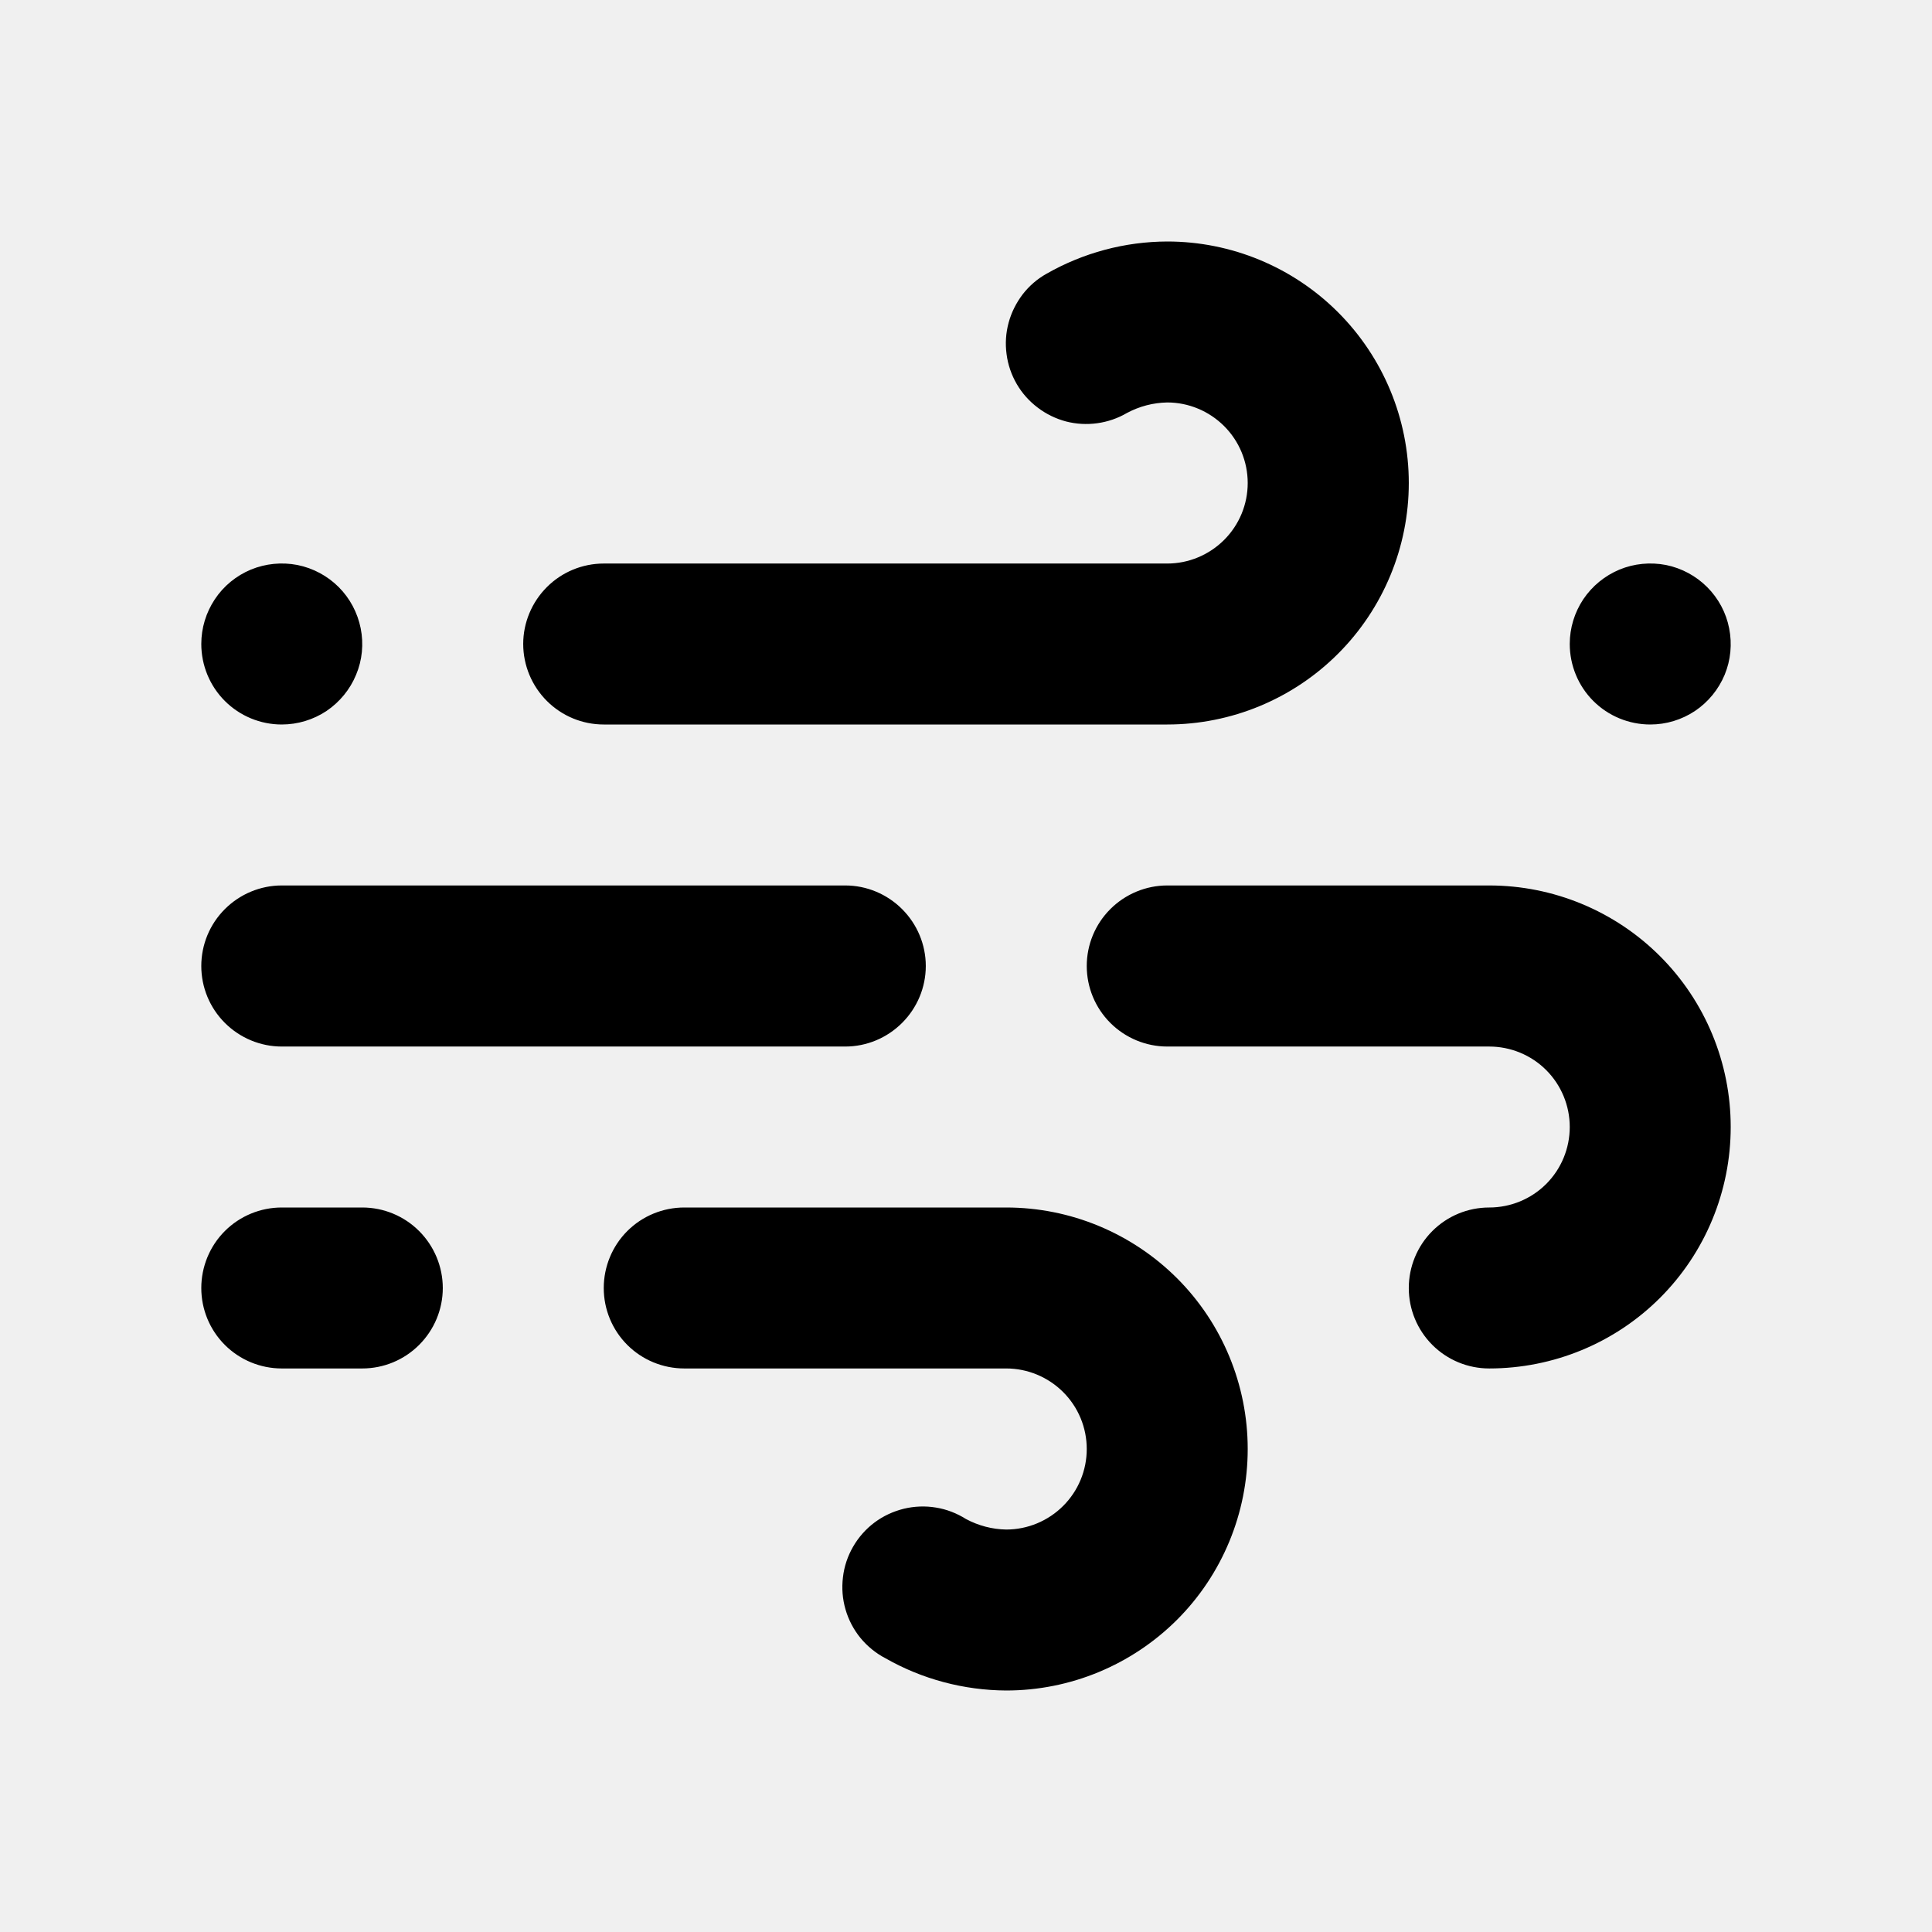
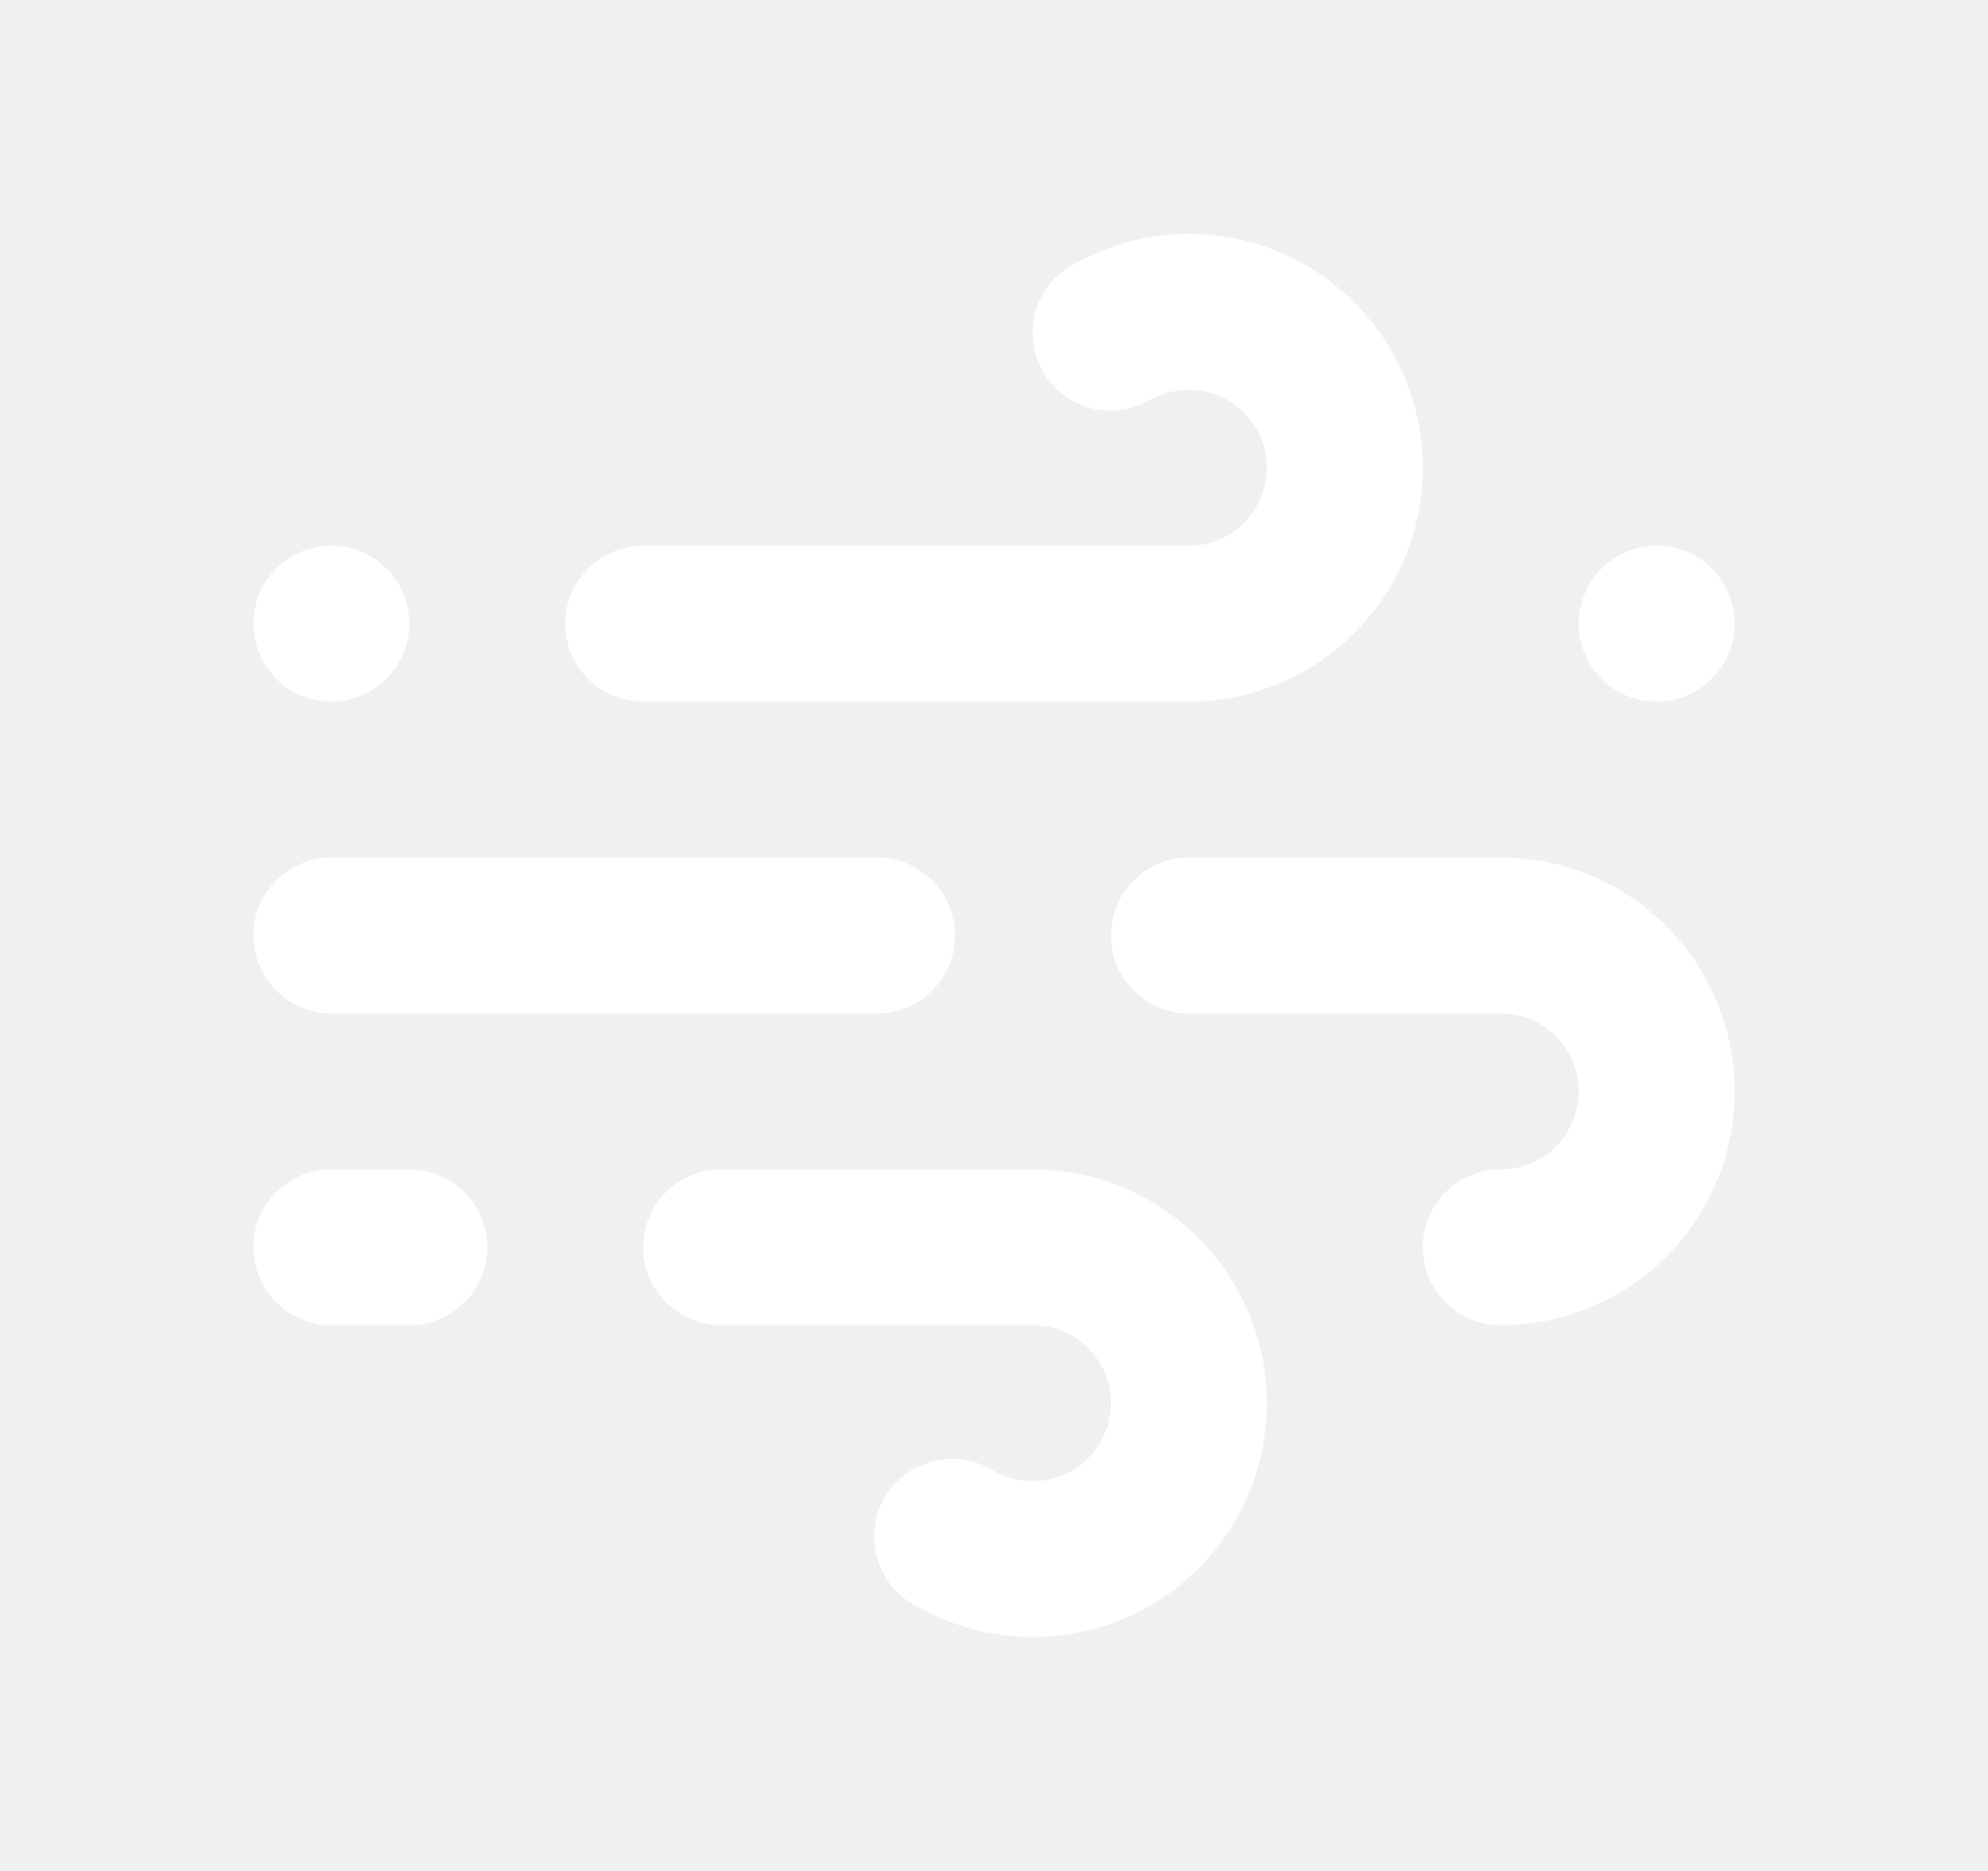
- <svg xmlns="http://www.w3.org/2000/svg" width="16" height="16" viewBox="0 0 16 16" fill="none">
-   <path d="M2.333 6C2.465 6 2.594 5.961 2.704 5.888C2.813 5.814 2.899 5.71 2.949 5.588C3 5.467 3.013 5.333 2.987 5.203C2.961 5.074 2.898 4.955 2.805 4.862C2.712 4.769 2.593 4.705 2.463 4.679C2.334 4.654 2.2 4.667 2.078 4.717C1.956 4.768 1.852 4.853 1.779 4.963C1.706 5.073 1.667 5.201 1.667 5.333C1.667 5.51 1.737 5.68 1.862 5.805C1.987 5.93 2.157 6 2.333 6ZM5 6H9.667C10.197 6 10.706 5.789 11.081 5.414C11.456 5.039 11.667 4.53 11.667 4C11.667 3.47 11.456 2.961 11.081 2.586C10.706 2.211 10.197 2 9.667 2C9.316 2.001 8.972 2.093 8.667 2.267C8.59 2.31 8.523 2.368 8.469 2.438C8.416 2.508 8.376 2.587 8.353 2.672C8.33 2.757 8.324 2.845 8.336 2.933C8.347 3.02 8.376 3.104 8.42 3.18C8.464 3.256 8.523 3.322 8.593 3.375C8.662 3.428 8.742 3.467 8.827 3.49C8.912 3.512 9 3.517 9.087 3.505C9.174 3.493 9.258 3.464 9.333 3.42C9.436 3.365 9.55 3.335 9.667 3.333C9.843 3.333 10.013 3.404 10.138 3.529C10.263 3.654 10.333 3.823 10.333 4C10.333 4.177 10.263 4.346 10.138 4.471C10.013 4.596 9.843 4.667 9.667 4.667H5C4.823 4.667 4.654 4.737 4.529 4.862C4.404 4.987 4.333 5.157 4.333 5.333C4.333 5.51 4.404 5.68 4.529 5.805C4.654 5.93 4.823 6 5 6ZM2.333 8.667H7C7.177 8.667 7.346 8.596 7.471 8.471C7.596 8.346 7.667 8.177 7.667 8C7.667 7.823 7.596 7.654 7.471 7.529C7.346 7.404 7.177 7.333 7 7.333H2.333C2.157 7.333 1.987 7.404 1.862 7.529C1.737 7.654 1.667 7.823 1.667 8C1.667 8.177 1.737 8.346 1.862 8.471C1.987 8.596 2.157 8.667 2.333 8.667ZM13.667 6C13.799 6 13.927 5.961 14.037 5.888C14.147 5.814 14.232 5.71 14.283 5.588C14.333 5.467 14.346 5.333 14.32 5.203C14.295 5.074 14.231 4.955 14.138 4.862C14.045 4.769 13.926 4.705 13.797 4.679C13.667 4.654 13.533 4.667 13.412 4.717C13.29 4.768 13.186 4.853 13.112 4.963C13.039 5.073 13 5.201 13 5.333C13 5.51 13.07 5.68 13.195 5.805C13.32 5.93 13.49 6 13.667 6ZM12.333 7.333H9.667C9.49 7.333 9.32 7.404 9.195 7.529C9.07 7.654 9 7.823 9 8C9 8.177 9.07 8.346 9.195 8.471C9.32 8.596 9.49 8.667 9.667 8.667H12.333C12.51 8.667 12.68 8.737 12.805 8.862C12.93 8.987 13 9.157 13 9.333C13 9.51 12.93 9.68 12.805 9.805C12.68 9.93 12.51 10 12.333 10C12.156 10 11.987 10.07 11.862 10.195C11.737 10.32 11.667 10.49 11.667 10.667C11.667 10.844 11.737 11.013 11.862 11.138C11.987 11.263 12.156 11.333 12.333 11.333C12.864 11.333 13.373 11.123 13.748 10.748C14.123 10.373 14.333 9.864 14.333 9.333C14.333 8.803 14.123 8.294 13.748 7.919C13.373 7.544 12.864 7.333 12.333 7.333ZM8.333 10H5.667C5.49 10 5.32 10.07 5.195 10.195C5.07 10.32 5 10.49 5 10.667C5 10.844 5.07 11.013 5.195 11.138C5.32 11.263 5.49 11.333 5.667 11.333H8.333C8.51 11.333 8.68 11.404 8.805 11.529C8.93 11.654 9 11.823 9 12C9 12.177 8.93 12.346 8.805 12.471C8.68 12.596 8.51 12.667 8.333 12.667C8.217 12.665 8.103 12.635 8 12.58C7.924 12.532 7.839 12.499 7.751 12.485C7.662 12.47 7.571 12.474 7.484 12.495C7.396 12.517 7.314 12.555 7.242 12.609C7.17 12.663 7.11 12.731 7.065 12.809C7.02 12.887 6.991 12.973 6.981 13.062C6.97 13.152 6.977 13.242 7.002 13.328C7.027 13.415 7.069 13.495 7.126 13.565C7.183 13.634 7.254 13.692 7.333 13.733C7.638 13.907 7.983 13.998 8.333 14C8.864 14 9.372 13.789 9.748 13.414C10.123 13.039 10.333 12.53 10.333 12C10.333 11.47 10.123 10.961 9.748 10.586C9.372 10.211 8.864 10 8.333 10ZM3 10H2.333C2.157 10 1.987 10.07 1.862 10.195C1.737 10.32 1.667 10.49 1.667 10.667C1.667 10.844 1.737 11.013 1.862 11.138C1.987 11.263 2.157 11.333 2.333 11.333H3C3.177 11.333 3.346 11.263 3.471 11.138C3.596 11.013 3.667 10.844 3.667 10.667C3.667 10.49 3.596 10.32 3.471 10.195C3.346 10.07 3.177 10 3 10Z" fill="black" />
+ <svg xmlns="http://www.w3.org/2000/svg" width="17" height="16" viewBox="0 0 17 16" fill="none">
+   <g clip-path="url(#clip0_114_125)">
+     <path d="M2.833 6C2.965 6 3.094 5.961 3.204 5.888C3.313 5.814 3.399 5.71 3.449 5.588C3.5 5.467 3.513 5.333 3.487 5.203C3.461 5.074 3.398 4.955 3.305 4.862C3.211 4.769 3.093 4.705 2.963 4.679C2.834 4.654 2.7 4.667 2.578 4.717C2.456 4.768 2.352 4.853 2.279 4.963C2.206 5.073 2.167 5.201 2.167 5.333C2.167 5.51 2.237 5.68 2.362 5.805C2.487 5.93 2.657 6 2.833 6ZM5.5 6H10.167C10.697 6 11.206 5.789 11.581 5.414C11.956 5.039 12.167 4.53 12.167 4C12.167 3.47 11.956 2.961 11.581 2.586C11.206 2.211 10.697 2 10.167 2C9.816 2.001 9.472 2.093 9.167 2.267C9.09 2.31 9.023 2.368 8.969 2.438C8.916 2.508 8.876 2.587 8.853 2.672C8.83 2.757 8.824 2.845 8.836 2.933C8.847 3.02 8.876 3.104 8.92 3.18C8.964 3.256 9.023 3.322 9.093 3.375C9.162 3.428 9.242 3.467 9.327 3.49C9.412 3.512 9.5 3.517 9.587 3.505C9.674 3.493 9.758 3.464 9.833 3.42C9.936 3.365 10.05 3.335 10.167 3.333C10.344 3.333 10.513 3.404 10.638 3.529C10.763 3.654 10.833 3.823 10.833 4C10.833 4.177 10.763 4.346 10.638 4.471C10.513 4.596 10.344 4.667 10.167 4.667H5.5C5.323 4.667 5.154 4.737 5.029 4.862C4.904 4.987 4.833 5.157 4.833 5.333C4.833 5.51 4.904 5.68 5.029 5.805C5.154 5.93 5.323 6 5.5 6ZM2.833 8.667H7.5C7.677 8.667 7.846 8.596 7.971 8.471C8.096 8.346 8.167 8.177 8.167 8C8.167 7.823 8.096 7.654 7.971 7.529C7.846 7.404 7.677 7.333 7.5 7.333H2.833C2.657 7.333 2.487 7.404 2.362 7.529C2.237 7.654 2.167 7.823 2.167 8C2.167 8.177 2.237 8.346 2.362 8.471C2.487 8.596 2.657 8.667 2.833 8.667ZM14.167 6C14.299 6 14.427 5.961 14.537 5.888C14.647 5.814 14.732 5.71 14.783 5.588C14.833 5.467 14.846 5.333 14.82 5.203C14.795 5.074 14.731 4.955 14.638 4.862C14.545 4.769 14.426 4.705 14.297 4.679C14.167 4.654 14.033 4.667 13.912 4.717C13.79 4.768 13.686 4.853 13.612 4.963C13.539 5.073 13.5 5.201 13.5 5.333C13.5 5.51 13.57 5.68 13.695 5.805C13.82 5.93 13.99 6 14.167 6ZM12.833 7.333H10.167C9.99 7.333 9.82 7.404 9.695 7.529C9.57 7.654 9.5 7.823 9.5 8C9.5 8.177 9.57 8.346 9.695 8.471C9.82 8.596 9.99 8.667 10.167 8.667H12.833C13.01 8.667 13.18 8.737 13.305 8.862C13.43 8.987 13.5 9.157 13.5 9.333C13.5 9.51 13.43 9.68 13.305 9.805C13.18 9.93 13.01 10 12.833 10C12.656 10 12.487 10.07 12.362 10.195C12.237 10.32 12.167 10.49 12.167 10.667C12.167 10.844 12.237 11.013 12.362 11.138C12.487 11.263 12.656 11.333 12.833 11.333C13.364 11.333 13.873 11.123 14.248 10.748C14.623 10.373 14.833 9.864 14.833 9.333C14.833 8.803 14.623 8.294 14.248 7.919C13.873 7.544 13.364 7.333 12.833 7.333ZM8.833 10H6.167C5.99 10 5.82 10.07 5.695 10.195C5.57 10.32 5.5 10.49 5.5 10.667C5.5 10.844 5.57 11.013 5.695 11.138C5.82 11.263 5.99 11.333 6.167 11.333H8.833C9.01 11.333 9.18 11.404 9.305 11.529C9.43 11.654 9.5 11.823 9.5 12C9.5 12.177 9.43 12.346 9.305 12.471C9.18 12.596 9.01 12.667 8.833 12.667C8.717 12.665 8.603 12.635 8.5 12.58C8.424 12.532 8.339 12.499 8.251 12.485C8.162 12.47 8.071 12.474 7.984 12.495C7.896 12.517 7.814 12.555 7.742 12.609C7.67 12.663 7.61 12.731 7.565 12.809C7.52 12.887 7.491 12.973 7.481 13.062C7.47 13.152 7.477 13.242 7.502 13.328C7.527 13.415 7.569 13.495 7.626 13.565C7.683 13.634 7.754 13.692 7.833 13.733C8.138 13.907 8.483 13.998 8.833 14C9.364 14 9.872 13.789 10.248 13.414C10.623 13.039 10.833 12.53 10.833 12C10.833 11.47 10.623 10.961 10.248 10.586C9.872 10.211 9.364 10 8.833 10ZM3.5 10H2.833C2.657 10 2.487 10.07 2.362 10.195C2.237 10.32 2.167 10.49 2.167 10.667C2.167 10.844 2.237 11.013 2.362 11.138C2.487 11.263 2.657 11.333 2.833 11.333H3.5C3.677 11.333 3.846 11.263 3.971 11.138C4.096 11.013 4.167 10.844 4.167 10.667C4.167 10.49 4.096 10.32 3.971 10.195C3.846 10.07 3.677 10 3.5 10Z" fill="white" />
+   </g>
+   <defs>
+     <clipPath id="clip0_114_125">
+       <rect width="16" height="16" fill="white" transform="translate(0.5)" />
+     </clipPath>
+   </defs>
</svg>
